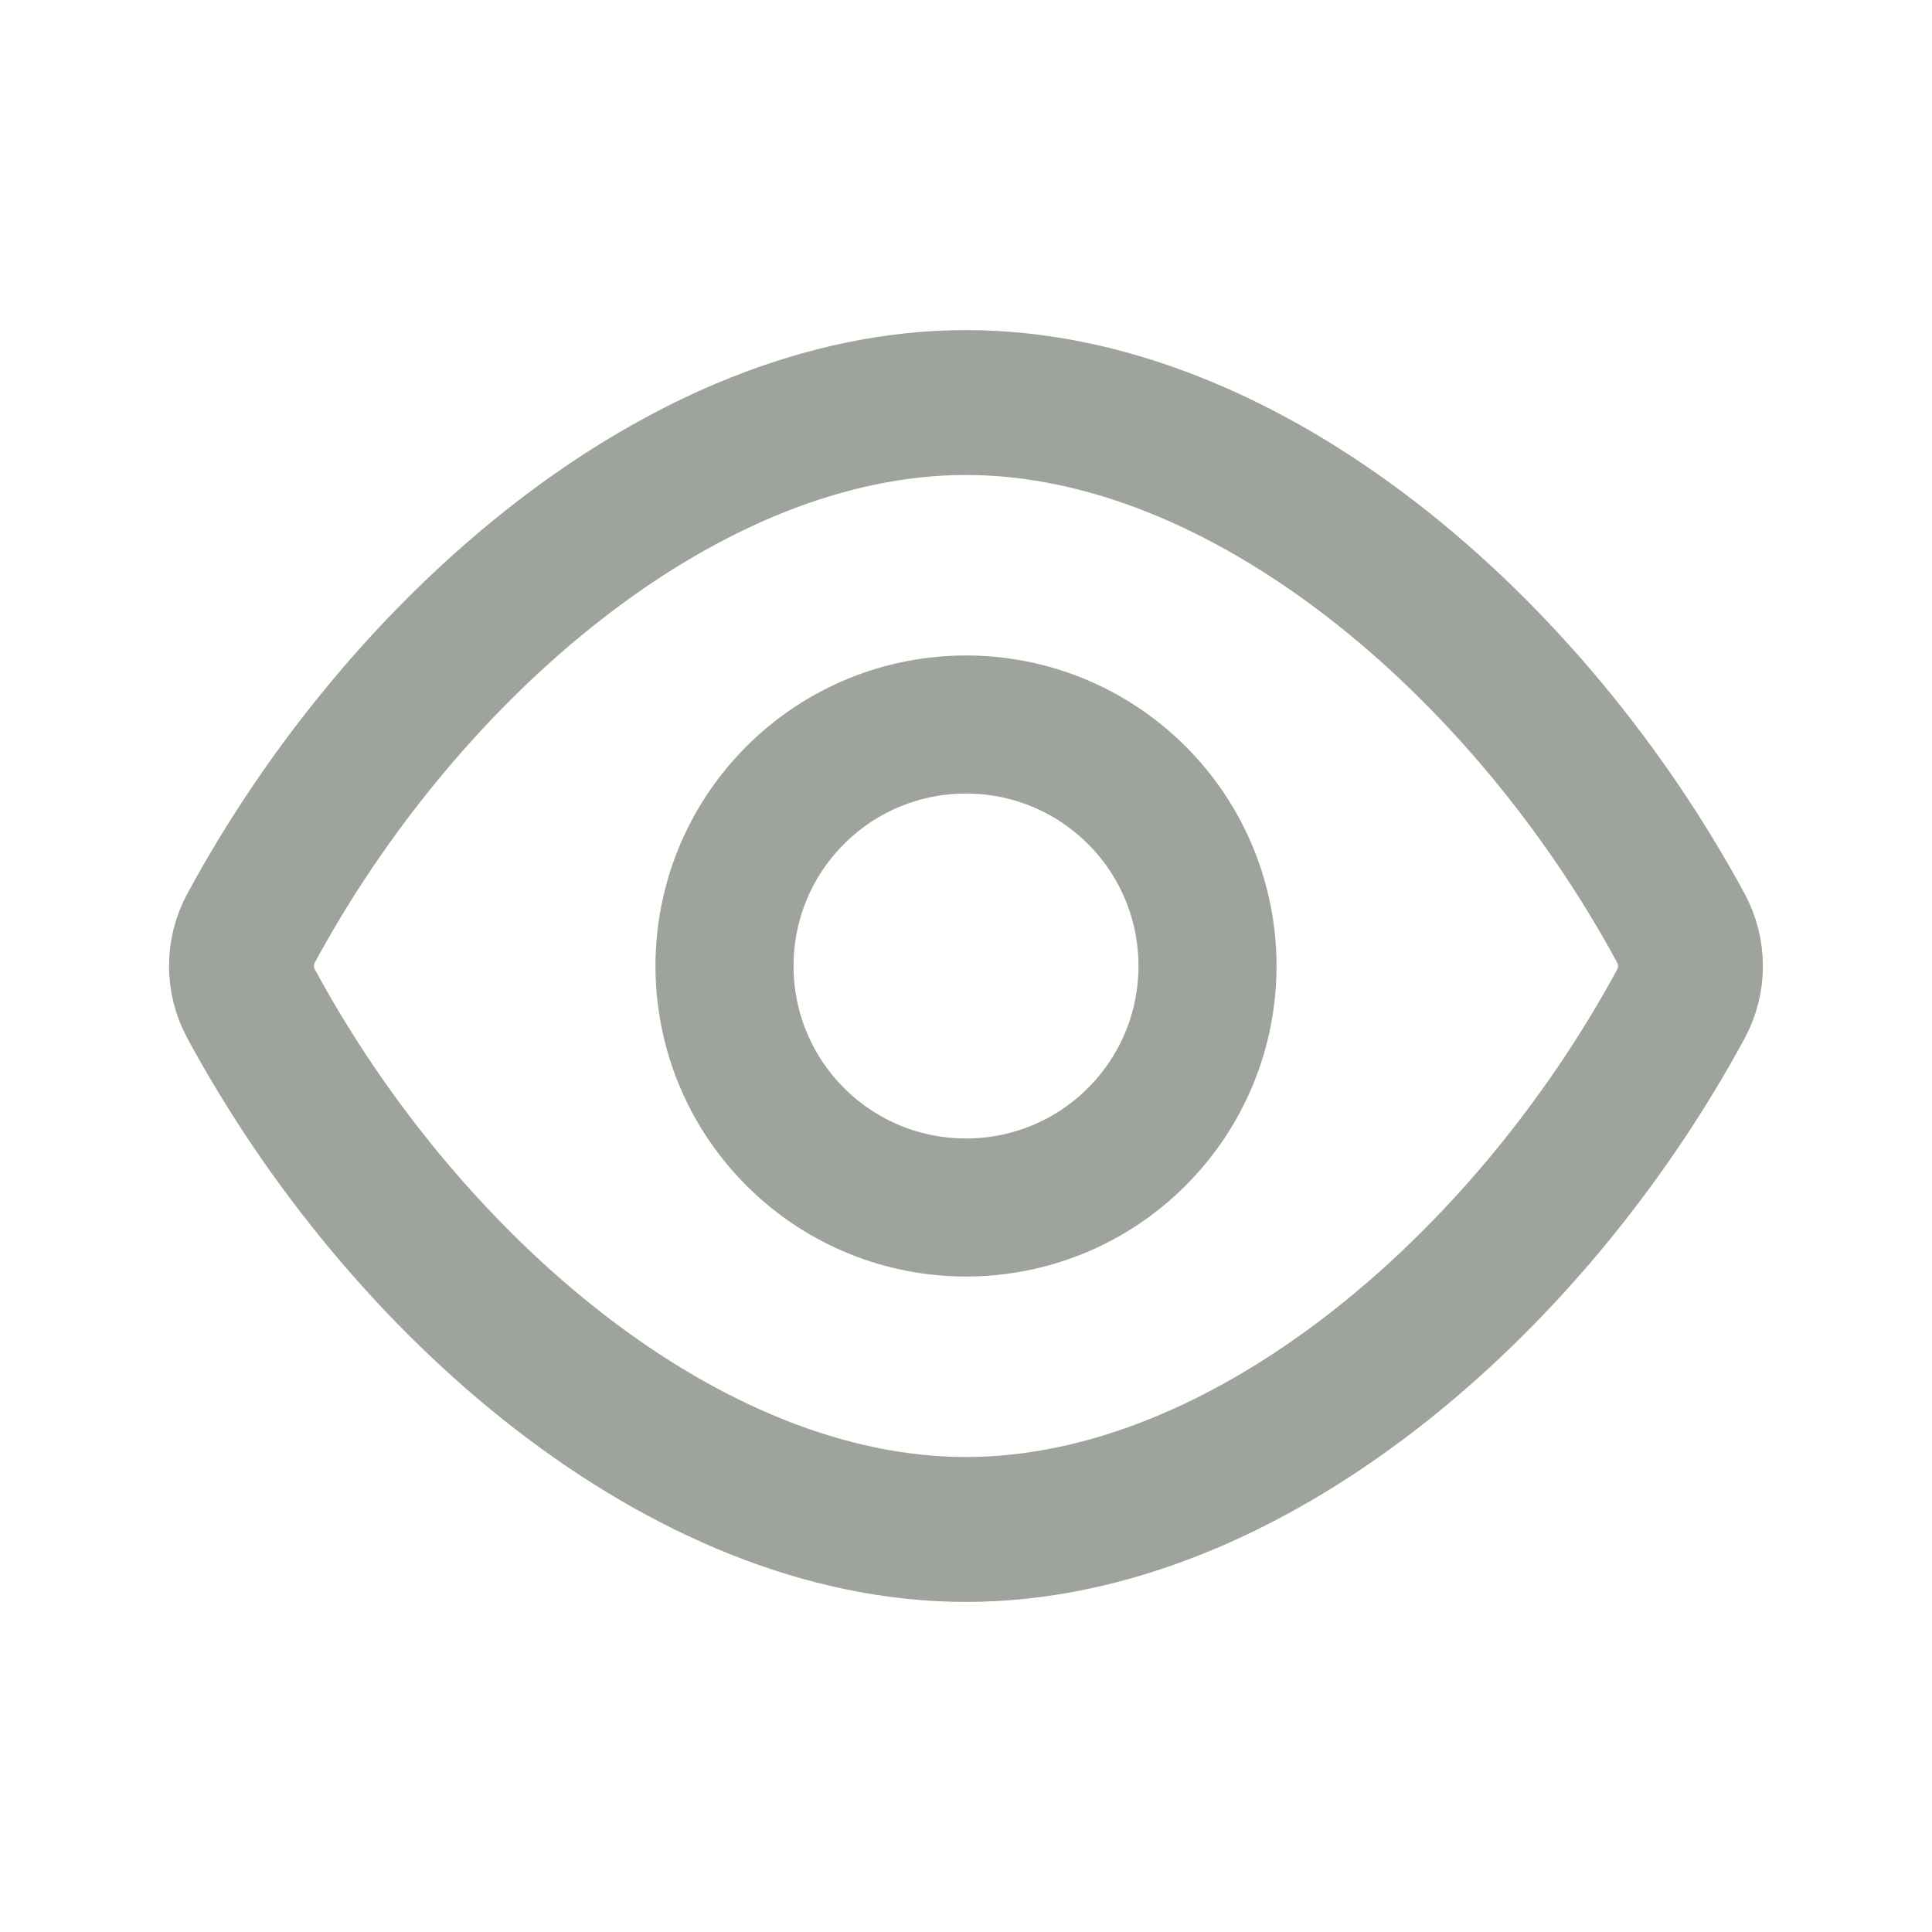
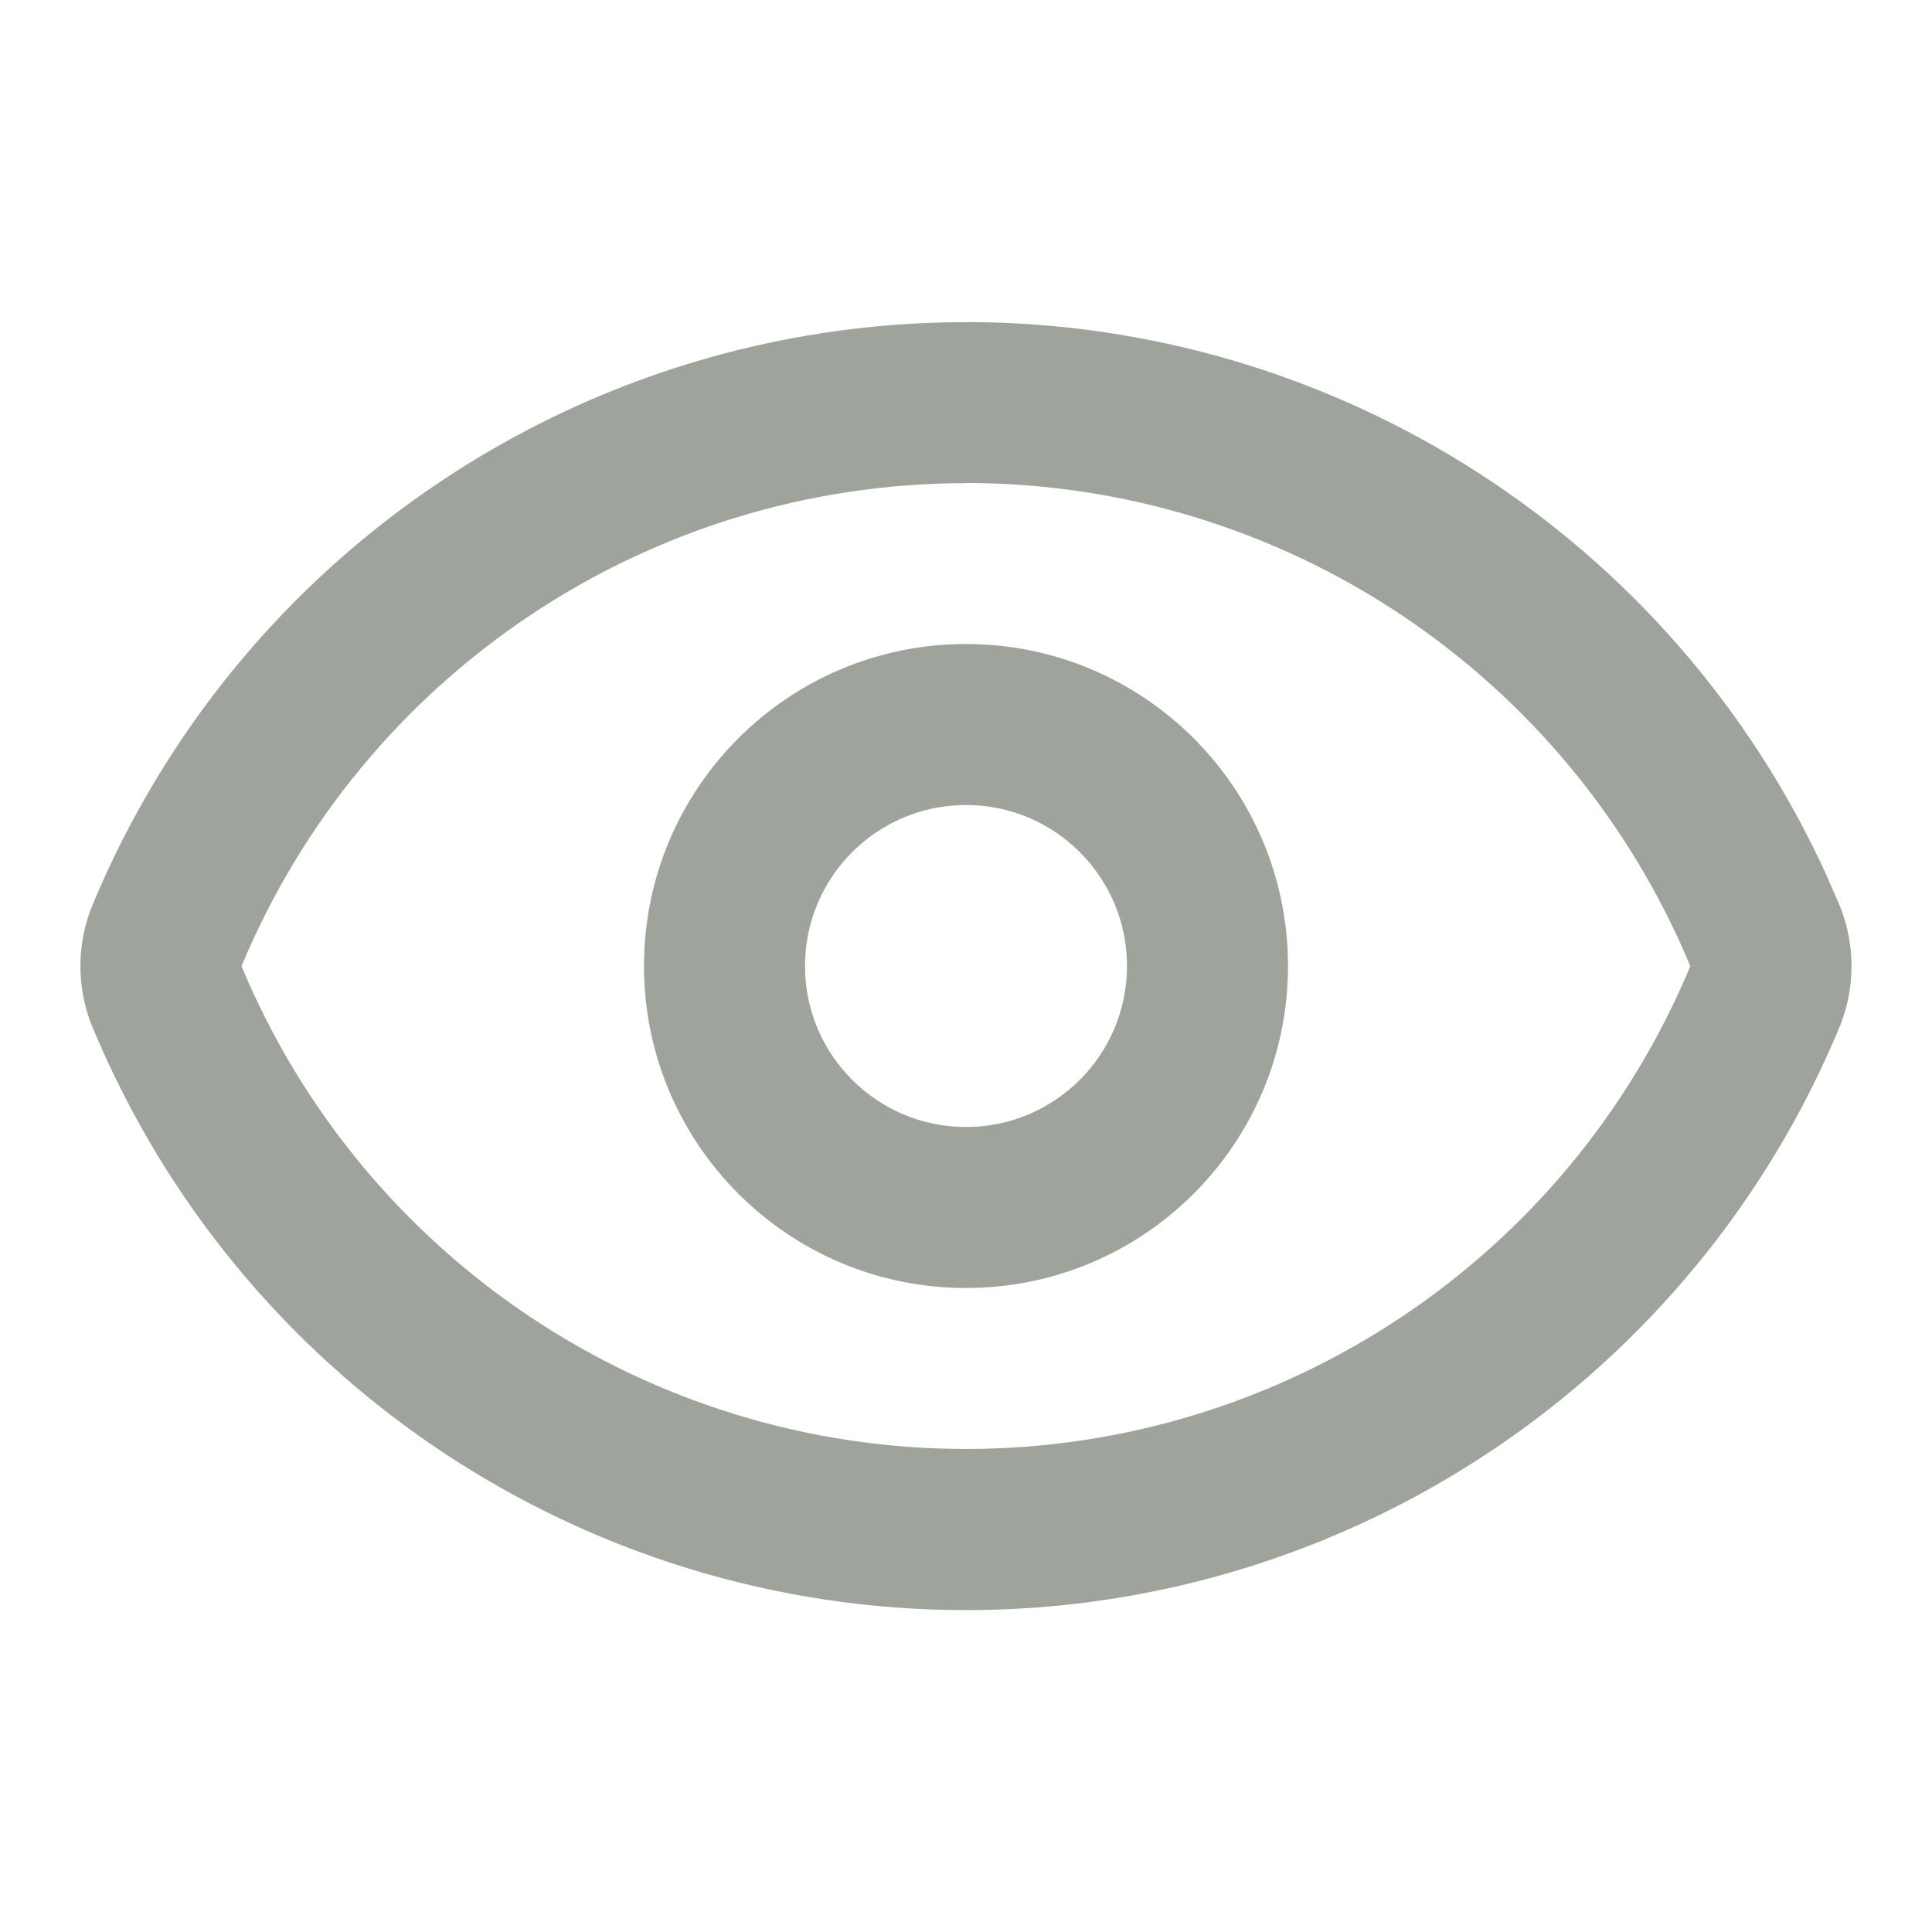
- <svg xmlns="http://www.w3.org/2000/svg" width="20" height="20" viewBox="0 0 20 20" fill="none">
-   <path fill-rule="evenodd" clip-rule="evenodd" d="M2.598 10.389C2.467 10.147 2.467 9.853 2.598 9.61C4.175 6.694 7.087 4.167 10 4.167C12.912 4.167 15.825 6.694 17.402 9.611C17.532 9.853 17.532 10.148 17.402 10.39C15.825 13.306 12.912 15.833 10 15.833C7.087 15.833 4.175 13.306 2.598 10.389Z" stroke="#9EA39B" stroke-width="1.5" stroke-linecap="round" stroke-linejoin="round" />
-   <path d="M11.768 8.232C12.744 9.209 12.744 10.791 11.768 11.768C10.791 12.744 9.209 12.744 8.232 11.768C7.256 10.791 7.256 9.209 8.232 8.232C9.209 7.256 10.791 7.256 11.768 8.232" stroke="#9EA39B" stroke-width="1.429" stroke-linecap="round" stroke-linejoin="round" />
+ <svg xmlns="http://www.w3.org/2000/svg" width="24" height="24" fill="#9EA39B" viewBox="0 0 24 24">
+   <path d="M12 4.001a11.75 11.75 0 0 1 10.689 6.87l.174.401.006.017.006.016a2 2 0 0 1 0 1.392l-.006.016-.006.017a11.75 11.75 0 0 1-21.726 0l-.007-.017-.006-.016a2 2 0 0 1 0-1.392l.006-.016.007-.017A11.75 11.75 0 0 1 12 4.002m0 2a9.75 9.75 0 0 0-9 6 9.75 9.75 0 0 0 17.998 0A9.75 9.75 0 0 0 12 6m2 6a2 2 0 1 0-4 0 2 2 0 0 0 4 0m2 0a4 4 0 1 1-8 0 4 4 0 0 1 8 0" />
</svg>
